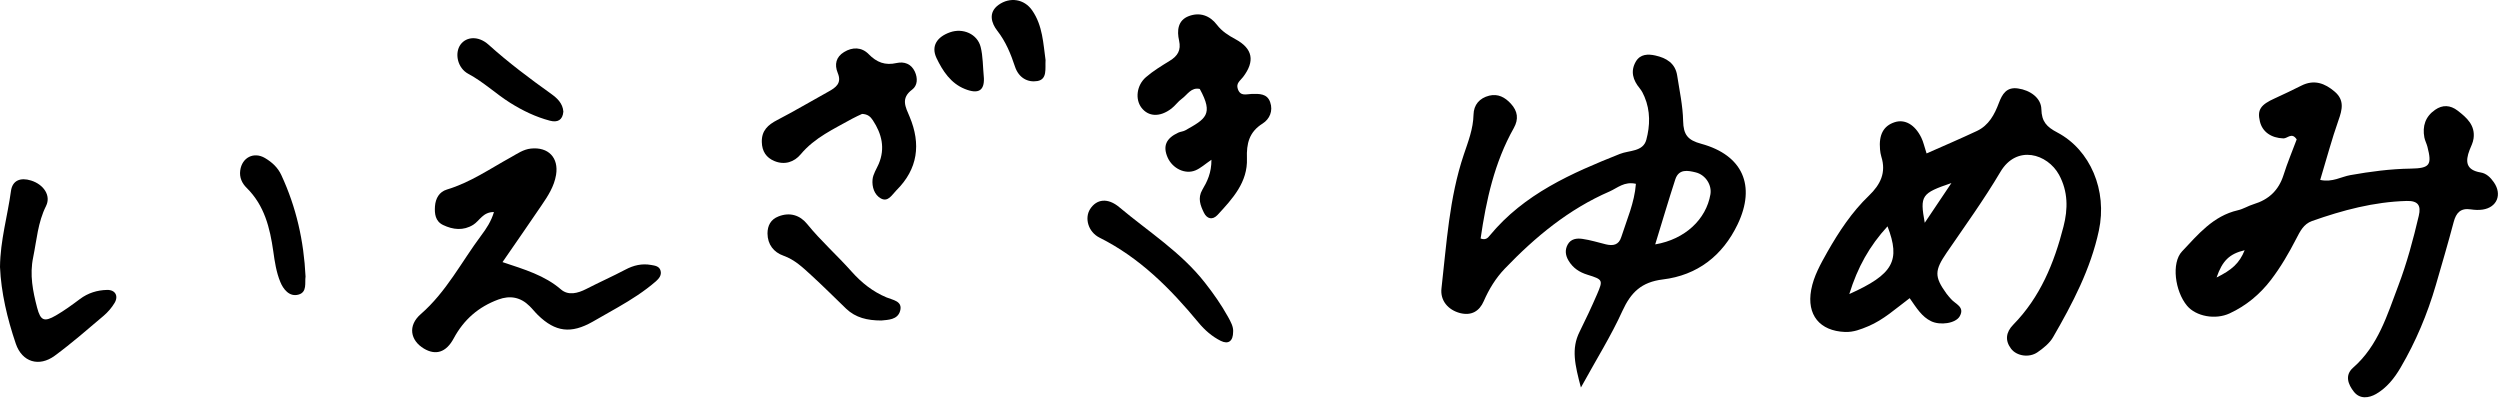
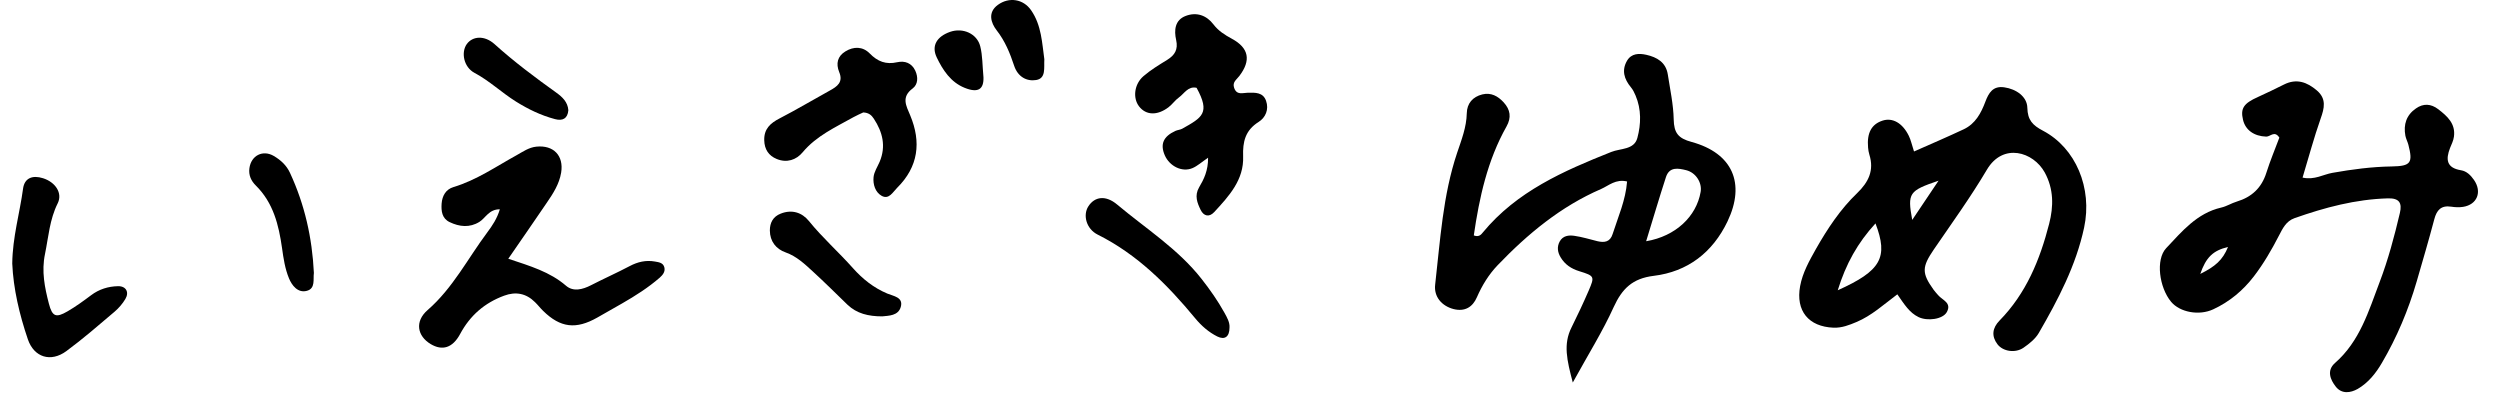
- <svg xmlns="http://www.w3.org/2000/svg" viewBox="0 0 869 139" fill="none">
-   <path d="M568.666 63.904C564.648 62.953 562.215 65.349 559.501 66.547C545.331 72.679 533.663 82.334 523.053 93.399C519.915 96.676 517.589 100.482 515.756 104.675C514.24 108.163 511.491 109.82 507.543 108.833C503.348 107.741 500.563 104.463 501.057 100.235C502.854 84.624 503.735 68.838 508.811 53.756C510.327 49.245 512.09 44.805 512.196 39.872C512.266 36.419 514.275 34.093 517.659 33.247C520.726 32.507 523.123 33.811 525.168 36.031C527.565 38.639 527.952 41.387 526.19 44.523C519.457 56.469 516.602 69.578 514.663 82.898C516.39 83.567 517.201 82.686 517.835 81.876C529.785 67.393 546.247 60.204 563.061 53.509C566.304 52.205 571.134 52.804 572.262 48.576C573.566 43.713 573.707 38.533 571.627 33.635C571.204 32.613 570.675 31.556 569.97 30.71C567.609 27.856 566.657 24.755 568.631 21.372C570.182 18.764 572.861 18.729 575.399 19.293C579.171 20.139 582.308 21.936 582.978 26.2C583.788 31.485 584.952 36.771 585.057 42.057C585.163 46.779 586.608 48.717 591.367 49.985C605.784 53.932 610.402 64.539 604.022 77.929C598.77 88.923 589.957 95.689 578.007 97.134C570.534 98.05 566.904 101.644 563.943 108.093C560.065 116.656 555.024 124.69 549.525 134.698C547.446 126.84 546.106 121.202 549.067 115.317C551.182 111.053 553.227 106.719 555.13 102.314C557.245 97.381 557.21 97.169 551.852 95.513C548.961 94.632 546.776 93.152 545.26 90.65C544.167 88.853 543.885 86.95 544.908 85.047C546.036 82.968 548.115 82.757 550.054 83.039C552.804 83.426 555.518 84.272 558.232 84.942C560.664 85.505 562.674 85.223 563.555 82.404C565.494 76.343 568.137 70.459 568.631 63.975L568.666 63.904ZM575.399 84.942C585.727 83.18 593.059 76.238 594.54 67.569C595.104 64.362 592.883 60.768 589.428 59.922C586.714 59.253 583.577 58.619 582.343 62.319C579.946 69.683 577.761 77.119 575.364 84.906L575.399 84.942Z" fill="black" />
-   <path d="M663.825 103.623C658.855 107.358 654.695 111.164 649.443 113.384C646.834 114.476 644.296 115.498 641.335 115.392C632.523 115.04 627.976 109.472 629.562 100.769C630.443 95.976 632.84 91.783 635.167 87.625C639.22 80.507 643.732 73.67 649.654 67.997C653.673 64.121 655.682 59.998 653.955 54.466C653.708 53.655 653.567 52.809 653.497 51.964C653.038 46.819 654.695 43.753 658.573 42.485C662.098 41.322 665.623 43.295 667.843 47.841C668.584 49.321 668.901 51.012 669.676 53.338C675.669 50.695 681.485 48.193 687.196 45.515C691.285 43.577 693.294 39.842 694.81 35.789C695.973 32.724 697.454 30.151 701.472 30.75C705.667 31.349 709.509 34.028 709.58 37.974C709.685 42.273 711.413 44.106 715.114 46.044C726.605 52.105 732.563 66.2 729.566 80.154C726.711 93.51 720.401 105.526 713.633 117.225C712.435 119.304 710.285 121.03 708.24 122.44C705.35 124.449 700.979 123.779 699.04 121.207C696.89 118.352 697.242 115.498 699.78 112.89C709.157 103.341 714.021 91.466 717.264 78.78C718.85 72.648 718.886 66.588 715.713 60.738C711.695 53.444 701.014 50.167 695.338 59.751C689.628 69.407 683.001 78.569 676.656 87.836C672.461 94.003 672.32 96.117 676.55 102.002C677.044 102.671 677.608 103.306 678.172 103.94C679.652 105.702 683.072 106.618 681.203 109.93C679.793 112.432 674.4 113.172 671.263 111.657C668.055 110.107 666.292 107.217 663.79 103.623H663.825ZM656.105 78.674C649.831 85.51 645.706 92.875 642.816 102.213C658.114 95.342 660.688 90.655 656.105 78.674ZM669.042 77.441C672.532 72.261 675.246 68.209 678.313 63.627C667.879 67.187 667.315 67.927 669.042 77.441Z" fill="black" />
-   <path d="M806.579 62.557C810.774 63.438 813.77 61.429 817.013 60.865C823.957 59.632 830.866 58.716 837.951 58.61C844.684 58.504 845.389 57.306 843.768 50.998C843.486 49.906 842.922 48.884 842.71 47.792C841.97 43.845 843.063 40.498 846.447 38.172C849.02 36.375 851.699 36.48 854.272 38.454C857.48 40.92 860.441 43.563 859.807 48.144C859.63 49.519 858.961 50.822 858.432 52.126C856.881 56.143 857.163 59.103 862.274 59.949C864.283 60.266 865.729 61.711 866.892 63.402C869.782 67.596 867.984 72.071 863.014 72.846C861.639 73.058 860.194 72.987 858.82 72.776C855.295 72.247 853.743 73.974 852.897 77.18C850.959 84.51 848.809 91.804 846.694 99.099C843.768 109.141 839.749 118.726 834.462 127.747C832.312 131.447 829.632 134.795 825.931 136.944C823.393 138.389 820.291 138.812 818.211 136.169C816.237 133.667 814.933 130.461 817.929 127.818C826.671 120.171 829.773 109.529 833.651 99.31C836.647 91.417 838.833 83.241 840.771 74.996C841.617 71.437 840.525 69.745 836.577 69.851C825.156 70.168 814.334 73.058 803.653 76.828C800.692 77.885 799.494 80.458 798.189 82.96C795.616 87.963 792.796 92.826 789.342 97.337C785.499 102.341 780.741 106.287 775.03 108.93C770.025 111.256 763.292 109.952 760.225 106.287C755.995 101.213 754.726 91.381 758.463 87.4C764.032 81.515 769.284 75.066 777.85 73.093C779.754 72.67 781.481 71.542 783.349 70.979C788.601 69.393 792.056 66.186 793.748 60.865C795.087 56.601 796.85 52.443 798.33 48.461C796.638 45.854 795.158 48.144 793.713 48.109C789.447 47.968 786.381 45.819 785.535 42.189C784.583 38.172 785.746 36.41 790.787 34.155C793.854 32.745 796.92 31.3 799.917 29.785C804.358 27.53 808.095 28.904 811.549 31.864C814.968 34.789 814.193 38.066 812.853 41.801C810.527 48.391 808.729 55.192 806.508 62.521L806.579 62.557ZM770.483 96.456C775.735 93.848 778.379 91.593 780.247 86.977C774.995 88.21 772.492 90.606 770.483 96.456Z" fill="black" />
-   <path d="M171.712 73.702C167.834 73.666 166.706 76.767 164.486 78.142C161.066 80.256 157.471 79.868 154.016 78.212C151.302 76.908 151.02 74.301 151.196 71.693C151.408 68.944 152.677 66.689 155.356 65.879C163.464 63.447 170.337 58.655 177.634 54.638C179.855 53.404 181.899 51.924 184.543 51.642C190.606 51.008 194.272 54.814 193.285 60.804C192.615 64.822 190.465 68.134 188.244 71.376C183.873 77.824 179.432 84.203 174.673 91.109C182.393 93.682 189.337 95.725 195.012 100.624C197.55 102.808 200.829 101.963 203.79 100.447C208.302 98.122 212.919 96.078 217.396 93.717C220.251 92.202 223.142 91.532 226.314 92.096C227.724 92.343 229.205 92.519 229.628 94.14C230.016 95.69 229.064 96.818 228.006 97.769C223.953 101.293 219.441 104.147 214.788 106.825C211.862 108.482 208.936 110.173 206.01 111.829C198.502 116.093 193.038 115.424 186.975 109.504C185.953 108.517 185.107 107.389 184.085 106.403C180.983 103.302 177.317 102.597 173.228 104.112C166.354 106.649 161.243 111.054 157.718 117.608C155.039 122.612 151.373 123.564 147.354 121.167C142.631 118.348 141.644 113.204 146.261 109.186C155.18 101.434 160.397 91.039 167.271 81.842C169.068 79.445 170.725 76.979 171.712 73.666V73.702Z" fill="black" />
-   <path d="M421.166 55.48C418.804 57.101 417.323 58.475 415.561 59.215C411.93 60.731 407.559 58.546 405.867 54.74C404.14 50.794 405.303 48.08 409.568 46.107C410.344 45.755 411.225 45.719 411.965 45.332C419.051 41.35 421.941 39.835 417.041 30.919C414.045 30.25 412.741 32.928 410.837 34.302C409.498 35.254 408.511 36.734 407.171 37.755C403.188 40.786 399.205 40.61 396.773 37.438C394.517 34.478 395.081 29.616 398.359 26.796C400.897 24.612 403.823 22.85 406.678 21.088C409.357 19.432 410.591 17.458 409.85 14.111C409.075 10.693 409.357 7.028 413.27 5.583C417.041 4.174 420.531 5.372 422.999 8.614C424.761 10.904 426.947 12.278 429.485 13.653C435.477 16.895 436.288 21.264 432.093 26.761C431.071 28.1 429.59 28.911 430.26 30.919C431.177 33.633 433.292 32.681 435.16 32.646C437.698 32.611 440.447 32.47 441.505 35.5C442.598 38.566 441.293 41.42 438.896 42.935C434.173 45.895 433.256 49.913 433.433 55.057C433.75 63.338 428.427 69.082 423.245 74.685C421.412 76.658 419.509 76.024 418.487 73.945C417.288 71.478 416.231 68.906 417.923 65.981C419.615 63.127 421.13 60.096 421.095 55.48H421.166Z" fill="black" />
-   <path d="M299.598 39.626C298.717 40.049 297.448 40.578 296.249 41.247C289.904 44.806 283.207 47.801 278.342 53.616C276.086 56.329 272.738 57.457 269.177 55.977C266.357 54.814 264.877 52.594 264.806 49.387C264.701 45.405 266.921 43.397 270.2 41.705C276.192 38.604 281.973 35.151 287.86 31.909C290.504 30.464 292.689 28.949 291.209 25.39C289.975 22.395 290.609 19.787 293.394 18.096C296.32 16.298 299.492 16.334 301.925 18.8C304.745 21.69 307.67 22.817 311.689 21.901C314.262 21.337 316.73 22.148 317.999 24.896C319.056 27.187 318.951 29.724 317.082 31.134C312.993 34.164 314.756 37.195 316.201 40.613C320.149 50.056 319.091 58.725 311.583 66.16C310.067 67.676 308.728 70.354 306.19 68.979C303.899 67.711 303.053 64.927 303.299 62.39C303.476 60.522 304.674 58.76 305.45 56.963C307.741 51.501 306.507 46.533 303.405 41.811C302.594 40.578 301.643 39.661 299.598 39.591V39.626Z" fill="black" />
-   <path d="M0 92.779C0.106 83.476 2.644 75.054 3.807 66.421C4.301 62.685 7.121 61.593 10.822 62.756C15.193 64.13 17.801 68.006 16.004 71.6C13.148 77.309 12.761 83.441 11.527 89.466C10.258 95.527 11.421 101.236 12.902 106.944C14.1 111.525 15.404 111.983 19.423 109.658C22.349 107.966 25.098 105.958 27.777 103.949C30.597 101.835 33.805 100.848 37.224 100.778C40.044 100.707 41.278 102.857 39.833 105.288C38.846 106.944 37.506 108.495 36.026 109.763C30.456 114.485 24.922 119.313 19.035 123.647C13.571 127.664 7.685 125.867 5.499 119.489C2.503 110.68 0.388 101.659 0 92.814V92.779Z" fill="black" />
-   <path d="M428.638 115.314C428.638 118.592 426.981 119.79 424.337 118.486C421.306 116.971 418.768 114.751 416.582 112.108C406.818 100.303 396.172 89.591 382.213 82.614C378.195 80.605 376.961 75.777 378.9 72.712C381.156 69.153 385.069 68.659 389.087 72.042C399.204 80.534 410.519 87.653 418.803 98.224C421.764 101.994 424.514 105.906 426.84 110.099C427.792 111.826 428.779 113.553 428.638 115.385V115.314Z" fill="black" />
-   <path d="M306.402 111.406C301.432 111.406 297.414 110.42 294.135 107.319C290.082 103.407 286.098 99.425 281.939 95.62C279.048 92.977 276.228 90.264 272.351 88.889C268.932 87.691 266.817 84.978 266.781 81.172C266.781 78.459 267.874 76.274 270.623 75.217C274.572 73.666 278.096 74.829 280.529 77.825C285.323 83.745 290.998 88.748 296.039 94.422C299.493 98.298 303.371 101.364 308.13 103.372C310.315 104.288 313.84 104.641 312.888 108.059C312.007 111.23 308.588 111.16 306.367 111.406H306.402Z" fill="black" />
-   <path d="M106.208 96.126C105.891 98.241 106.842 101.553 103.776 102.399C100.533 103.315 98.418 100.425 97.431 97.994C96.056 94.681 95.492 90.981 94.998 87.387C93.835 79.212 91.932 71.424 85.763 65.328C84.141 63.742 83.154 61.699 83.507 59.232C84.106 54.757 88.23 52.642 92.108 54.933C94.54 56.378 96.585 58.21 97.818 60.923C102.965 72.023 105.609 83.687 106.208 96.126Z" fill="black" />
-   <path d="M195.823 38.816C195.577 41.776 193.779 42.657 191.135 41.952C186.2 40.648 181.688 38.463 177.352 35.75C172.347 32.614 168.082 28.491 162.794 25.672C158.952 23.628 157.965 18.413 160.08 15.488C162.124 12.704 166.284 12.387 169.774 15.488C176.683 21.725 184.085 27.258 191.664 32.684C193.673 34.129 195.612 35.926 195.823 38.781V38.816Z" fill="black" />
-   <path d="M363.436 20.844C363.26 23.875 364.106 27.575 360.581 28.174C357.197 28.738 354.095 27.011 352.826 23.205C351.345 18.73 349.618 14.466 346.587 10.59C344.683 8.123 343.379 4.388 347.08 1.71C351.028 -1.144 356.034 -0.369 358.783 3.613C362.449 8.899 362.625 15.136 363.436 20.88V20.844Z" fill="black" />
-   <path d="M342.004 27.223C342.145 31.381 340.171 32.861 335.377 30.923C330.442 28.949 327.657 24.615 325.542 20.21C323.568 16.052 325.648 12.845 330.23 11.224C334.742 9.639 339.748 11.823 340.876 16.334C341.686 19.541 341.616 22.959 342.004 27.223Z" fill="black" />
+ <svg xmlns="http://www.w3.org/2000/svg" viewBox="0 0 204 32" fill="none">
+   <path d="M132.776 14.809C131.845 14.588 131.281 15.143 130.652 15.421C127.368 16.842 124.665 19.079 122.206 21.643C121.479 22.403 120.94 23.285 120.515 24.256C120.164 25.065 119.527 25.448 118.612 25.22C117.64 24.967 116.994 24.207 117.109 23.227C117.525 19.61 117.73 15.952 118.906 12.457C119.257 11.412 119.666 10.383 119.69 9.239C119.706 8.439 120.172 7.9 120.956 7.704C121.667 7.533 122.222 7.835 122.696 8.349C123.251 8.954 123.341 9.591 122.933 10.317C121.373 13.085 120.711 16.123 120.262 19.21C120.662 19.365 120.85 19.161 120.997 18.973C123.766 15.617 127.581 13.951 131.477 12.4C132.229 12.097 133.348 12.236 133.609 11.256C133.911 10.13 133.944 8.929 133.462 7.794C133.364 7.557 133.242 7.312 133.078 7.116C132.531 6.455 132.31 5.736 132.768 4.952C133.127 4.348 133.748 4.34 134.336 4.471C135.21 4.667 135.937 5.083 136.092 6.071C136.28 7.296 136.55 8.521 136.574 9.746C136.599 10.84 136.934 11.289 138.036 11.583C141.377 12.498 142.447 14.956 140.969 18.058C139.752 20.606 137.71 22.174 134.941 22.509C133.209 22.721 132.367 23.554 131.681 25.048C130.783 27.032 129.615 28.894 128.34 31.213C127.859 29.392 127.548 28.086 128.234 26.722C128.724 25.734 129.198 24.73 129.639 23.709C130.129 22.566 130.121 22.517 128.88 22.133C128.21 21.929 127.703 21.586 127.352 21.006C127.099 20.59 127.033 20.149 127.27 19.708C127.532 19.226 128.014 19.177 128.463 19.242C129.1 19.332 129.729 19.528 130.358 19.683C130.922 19.814 131.387 19.749 131.591 19.096C132.041 17.691 132.653 16.327 132.768 14.825L132.776 14.809ZM134.336 19.683C136.729 19.275 138.428 17.666 138.772 15.658C138.902 14.915 138.388 14.082 137.587 13.886C136.958 13.731 136.231 13.584 135.945 14.441C135.39 16.148 134.883 17.871 134.328 19.675L134.336 19.683Z" fill="black" />
+   <path d="M154.828 24.012C153.677 24.878 152.713 25.76 151.496 26.274C150.891 26.527 150.303 26.764 149.617 26.74C147.575 26.658 146.521 25.368 146.889 23.351C147.093 22.24 147.648 21.269 148.187 20.305C149.127 18.656 150.172 17.072 151.545 15.757C152.476 14.859 152.942 13.903 152.541 12.621C152.484 12.433 152.451 12.237 152.435 12.041C152.329 10.849 152.713 10.139 153.611 9.845C154.428 9.575 155.245 10.033 155.76 11.086C155.931 11.429 156.005 11.821 156.184 12.36C157.573 11.748 158.921 11.168 160.244 10.547C161.192 10.098 161.657 9.232 162.008 8.293C162.278 7.583 162.621 6.987 163.552 7.126C164.524 7.265 165.415 7.885 165.431 8.8C165.456 9.796 165.856 10.22 166.714 10.67C169.376 12.074 170.757 15.34 170.063 18.574C169.401 21.669 167.939 24.453 166.37 27.164C166.093 27.646 165.594 28.046 165.121 28.373C164.451 28.838 163.438 28.683 162.989 28.087C162.49 27.426 162.572 26.764 163.16 26.16C165.333 23.947 166.46 21.195 167.212 18.256C167.579 16.835 167.588 15.43 166.852 14.075C165.921 12.384 163.446 11.625 162.131 13.846C160.808 16.084 159.272 18.206 157.802 20.354C156.83 21.783 156.797 22.273 157.777 23.637C157.892 23.792 158.022 23.939 158.153 24.086C158.496 24.494 159.288 24.706 158.855 25.474C158.529 26.054 157.279 26.225 156.552 25.874C155.809 25.515 155.4 24.845 154.82 24.012H154.828ZM153.04 18.231C151.586 19.815 150.63 21.522 149.96 23.686C153.505 22.093 154.101 21.007 153.04 18.231ZM156.037 17.945C156.846 16.745 157.475 15.806 158.186 14.744C155.768 15.569 155.637 15.741 156.037 17.945Z" fill="black" />
+   <path d="M187.907 14.496C188.879 14.7 189.573 14.235 190.325 14.104C191.934 13.819 193.535 13.606 195.177 13.582C196.737 13.557 196.9 13.28 196.525 11.818C196.459 11.565 196.329 11.328 196.279 11.075C196.108 10.16 196.361 9.384 197.145 8.846C197.742 8.429 198.362 8.454 198.959 8.911C199.702 9.482 200.388 10.095 200.241 11.156C200.2 11.475 200.045 11.777 199.923 12.079C199.563 13.01 199.629 13.696 200.813 13.892C201.279 13.965 201.613 14.3 201.883 14.692C202.553 15.664 202.136 16.701 200.985 16.881C200.666 16.93 200.331 16.913 200.012 16.864C199.196 16.742 198.836 17.142 198.64 17.885C198.191 19.583 197.693 21.274 197.203 22.964C196.525 25.291 195.593 27.512 194.368 29.603C193.87 30.46 193.249 31.236 192.391 31.734C191.803 32.069 191.084 32.167 190.602 31.554C190.145 30.975 189.843 30.232 190.537 29.619C192.563 27.847 193.282 25.381 194.18 23.013C194.875 21.184 195.381 19.29 195.83 17.379C196.026 16.554 195.773 16.162 194.858 16.186C192.212 16.26 189.704 16.93 187.229 17.803C186.543 18.048 186.265 18.644 185.963 19.224C185.366 20.384 184.713 21.511 183.912 22.556C183.022 23.715 181.919 24.63 180.596 25.242C179.436 25.781 177.876 25.479 177.165 24.63C176.185 23.454 175.891 21.176 176.757 20.253C178.047 18.889 179.265 17.395 181.25 16.938C181.691 16.84 182.091 16.578 182.524 16.448C183.741 16.08 184.541 15.337 184.933 14.104C185.244 13.116 185.652 12.153 185.995 11.23C185.603 10.626 185.26 11.156 184.925 11.148C183.937 11.116 183.226 10.617 183.03 9.776C182.81 8.846 183.079 8.437 184.247 7.915C184.958 7.588 185.669 7.253 186.363 6.902C187.392 6.38 188.258 6.698 189.059 7.384C189.851 8.062 189.671 8.821 189.361 9.687C188.822 11.214 188.405 12.79 187.89 14.488L187.907 14.496ZM179.542 22.352C180.759 21.747 181.372 21.225 181.805 20.155C180.588 20.441 180.008 20.996 179.542 22.352Z" fill="black" />
+   <path d="M40.79 17.079C39.892 17.07 39.63 17.789 39.115 18.108C38.323 18.598 37.49 18.508 36.69 18.124C36.06 17.822 35.995 17.218 36.036 16.613C36.085 15.976 36.379 15.454 37 15.266C38.879 14.703 40.471 13.592 42.162 12.661C42.677 12.375 43.151 12.032 43.763 11.967C45.168 11.82 46.018 12.702 45.789 14.09C45.634 15.021 45.136 15.789 44.621 16.54C43.608 18.034 42.579 19.512 41.476 21.113C43.265 21.709 44.874 22.182 46.189 23.317C46.778 23.824 47.537 23.628 48.223 23.276C49.269 22.738 50.339 22.264 51.376 21.717C52.038 21.366 52.708 21.211 53.443 21.341C53.77 21.398 54.113 21.439 54.211 21.815C54.301 22.174 54.08 22.435 53.835 22.656C52.896 23.473 51.85 24.134 50.772 24.755C50.094 25.138 49.416 25.53 48.738 25.914C46.998 26.902 45.732 26.747 44.327 25.375C44.09 25.146 43.894 24.885 43.657 24.657C42.938 23.938 42.089 23.775 41.141 24.126C39.548 24.714 38.364 25.734 37.547 27.253C36.926 28.413 36.077 28.633 35.146 28.078C34.051 27.425 33.822 26.233 34.892 25.302C36.959 23.505 38.168 21.096 39.761 18.965C40.177 18.41 40.561 17.838 40.79 17.071V17.079Z" fill="black" />
+   <path d="M98.597 12.856C98.049 13.232 97.706 13.55 97.298 13.722C96.457 14.073 95.444 13.567 95.052 12.685C94.651 11.77 94.921 11.142 95.909 10.684C96.089 10.603 96.293 10.595 96.465 10.505C98.107 9.582 98.776 9.231 97.641 7.165C96.947 7.01 96.644 7.63 96.203 7.949C95.893 8.169 95.664 8.512 95.354 8.749C94.431 9.451 93.508 9.411 92.944 8.676C92.421 7.99 92.552 6.863 93.312 6.21C93.9 5.703 94.578 5.295 95.24 4.887C95.86 4.503 96.146 4.046 95.975 3.27C95.795 2.478 95.86 1.629 96.767 1.294C97.641 0.967 98.45 1.245 99.022 1.996C99.43 2.527 99.936 2.845 100.524 3.164C101.913 3.915 102.101 4.928 101.129 6.201C100.892 6.512 100.549 6.699 100.704 7.165C100.917 7.794 101.407 7.573 101.84 7.565C102.428 7.557 103.065 7.524 103.31 8.226C103.563 8.937 103.261 9.598 102.705 9.949C101.611 10.635 101.399 11.566 101.439 12.758C101.513 14.677 100.279 16.008 99.079 17.307C98.654 17.764 98.213 17.617 97.976 17.135C97.698 16.564 97.453 15.968 97.845 15.29C98.237 14.628 98.589 13.926 98.58 12.856H98.597Z" fill="black" />
+   <path d="M70.424 9.183C70.22 9.28 69.926 9.403 69.648 9.558C68.178 10.383 66.626 11.077 65.499 12.424C64.976 13.053 64.2 13.314 63.375 12.971C62.722 12.702 62.379 12.188 62.362 11.444C62.338 10.522 62.852 10.056 63.612 9.664C65.001 8.946 66.34 8.145 67.704 7.394C68.317 7.059 68.823 6.708 68.48 5.884C68.194 5.189 68.341 4.585 68.987 4.193C69.665 3.777 70.4 3.785 70.964 4.357C71.617 5.026 72.295 5.287 73.226 5.075C73.823 4.945 74.394 5.132 74.688 5.769C74.933 6.3 74.909 6.888 74.476 7.215C73.528 7.917 73.937 8.619 74.272 9.411C75.187 11.6 74.942 13.608 73.202 15.331C72.85 15.682 72.54 16.303 71.952 15.985C71.421 15.691 71.225 15.046 71.282 14.458C71.323 14.025 71.601 13.617 71.78 13.2C72.311 11.934 72.025 10.783 71.307 9.689C71.119 9.403 70.898 9.191 70.424 9.174V9.183Z" fill="black" />
+   <path d="M1 21.5C1.025 19.344 1.613 17.392 1.882 15.392C1.997 14.526 2.65 14.273 3.508 14.542C4.521 14.861 5.125 15.759 4.708 16.592C4.047 17.915 3.957 19.336 3.671 20.732C3.377 22.137 3.647 23.459 3.99 24.782C4.267 25.844 4.57 25.95 5.501 25.411C6.179 25.019 6.816 24.554 7.437 24.088C8.09 23.598 8.834 23.369 9.626 23.353C10.279 23.337 10.565 23.835 10.23 24.398C10.002 24.782 9.691 25.142 9.348 25.436C8.058 26.53 6.775 27.648 5.411 28.653C4.145 29.584 2.781 29.167 2.274 27.689C1.58 25.648 1.09 23.557 1 21.508V21.5Z" fill="black" />
+   <path d="M100.328 26.722C100.328 27.481 99.944 27.759 99.331 27.457C98.629 27.105 98.041 26.591 97.534 25.979C95.272 23.243 92.805 20.761 89.57 19.144C88.639 18.678 88.353 17.56 88.802 16.849C89.325 16.025 90.232 15.91 91.163 16.694C93.507 18.662 96.129 20.312 98.049 22.761C98.735 23.635 99.372 24.541 99.911 25.513C100.132 25.913 100.361 26.313 100.328 26.738V26.722Z" fill="black" />
+   <path d="M72.002 25.816C70.85 25.816 69.919 25.587 69.159 24.869C68.22 23.962 67.297 23.04 66.333 22.158C65.663 21.545 65.01 20.917 64.111 20.598C63.319 20.32 62.828 19.692 62.82 18.81C62.82 18.181 63.074 17.675 63.711 17.43C64.626 17.071 65.442 17.34 66.006 18.034C67.117 19.406 68.432 20.566 69.6 21.88C70.401 22.778 71.299 23.489 72.402 23.954C72.908 24.167 73.725 24.248 73.505 25.04C73.3 25.775 72.508 25.759 71.993 25.816H72.002Z" fill="black" />
+   <path d="M25.613 22.275C25.539 22.765 25.76 23.533 25.049 23.729C24.298 23.941 23.808 23.271 23.579 22.708C23.26 21.94 23.13 21.083 23.015 20.25C22.746 18.356 22.305 16.551 20.875 15.138C20.5 14.771 20.271 14.297 20.352 13.726C20.491 12.689 21.447 12.199 22.346 12.729C22.909 13.064 23.383 13.489 23.669 14.118C24.861 16.69 25.474 19.393 25.613 22.275Z" fill="black" />
+   <path d="M46.377 8.995C46.32 9.681 45.904 9.885 45.291 9.721C44.148 9.419 43.102 8.913 42.097 8.284C40.937 7.558 39.949 6.602 38.724 5.949C37.833 5.475 37.605 4.267 38.095 3.589C38.569 2.944 39.532 2.87 40.341 3.589C41.942 5.034 43.657 6.316 45.414 7.574C45.879 7.909 46.328 8.325 46.377 8.987V8.995Z" fill="black" />
+   <path d="M85.218 4.83C85.177 5.533 85.373 6.39 84.556 6.529C83.772 6.659 83.053 6.259 82.759 5.377C82.416 4.34 82.016 3.352 81.313 2.454C80.872 1.882 80.57 1.017 81.428 0.396C82.342 -0.265 83.502 -0.085 84.139 0.837C84.989 2.062 85.03 3.507 85.218 4.838V4.83Z" fill="black" />
+   <path d="M80.251 6.308C80.284 7.272 79.826 7.615 78.715 7.166C77.572 6.708 76.926 5.704 76.436 4.683C75.979 3.72 76.461 2.977 77.523 2.601C78.568 2.234 79.728 2.74 79.99 3.785C80.177 4.528 80.161 5.32 80.251 6.308Z" fill="black" />
</svg>
